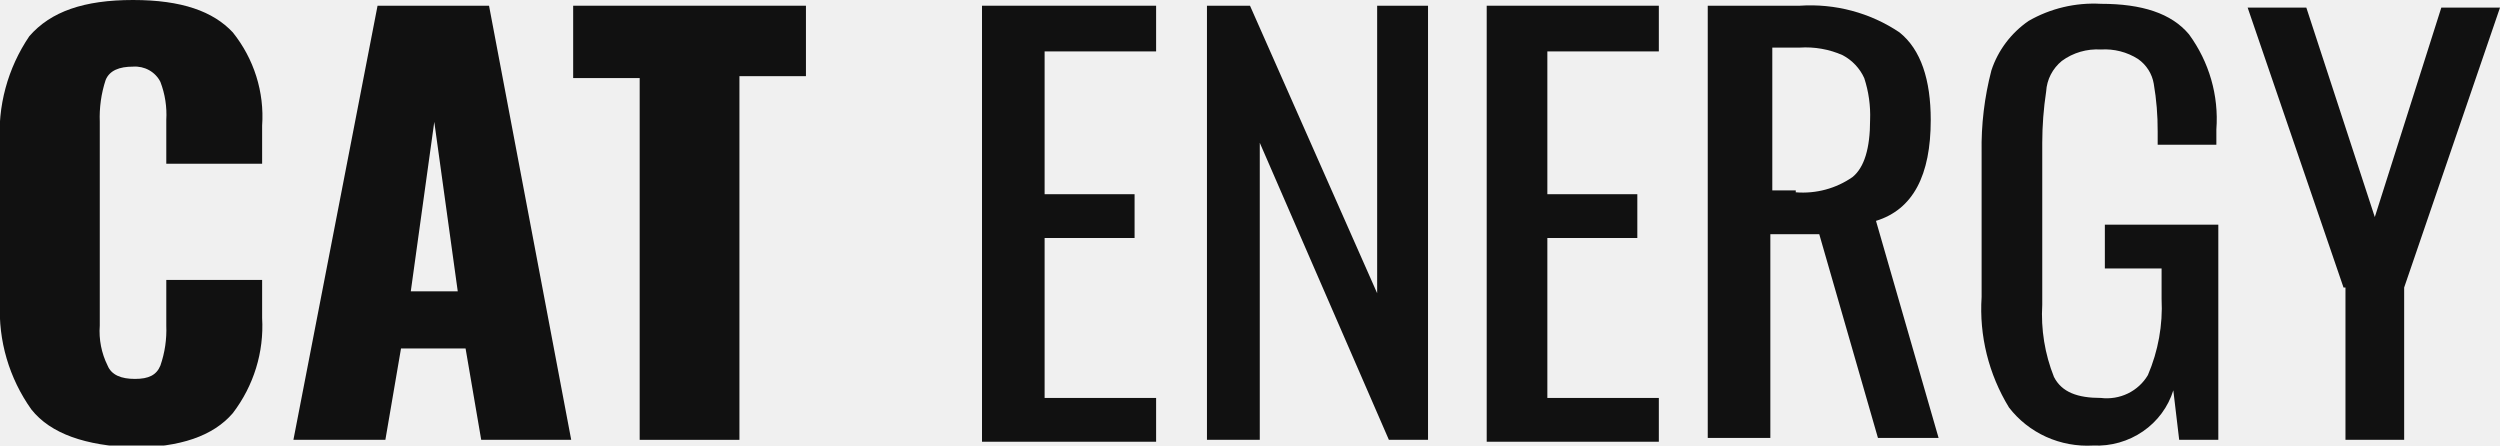
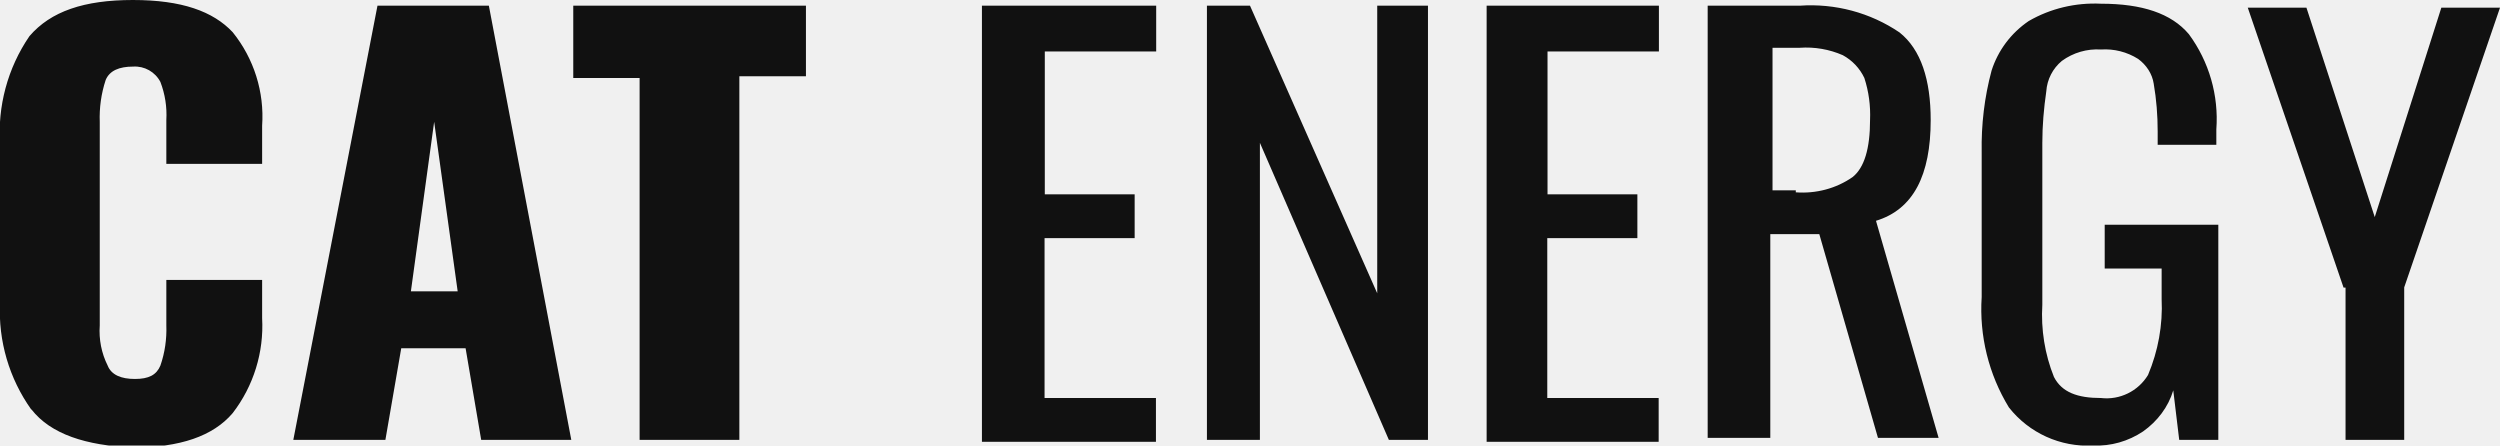
- <svg xmlns="http://www.w3.org/2000/svg" width="101" height="18" viewBox="0 0 101 18" fill="none">
-   <g clip-path="url(#clip0_37030_445)">
-     <path d="M1.264 16.538C0.37 15.276 -0.075 13.763 1.02073e-05 12.231V5.846C-0.108 4.298 0.308 2.757 1.185 1.462C2.055 0.462 3.398 0 5.374 0C7.35 0 8.614 0.462 9.405 1.308C10.263 2.379 10.685 3.721 10.59 5.077V6.615H6.718V4.846C6.749 4.323 6.668 3.799 6.48 3.308C6.38 3.109 6.221 2.945 6.024 2.835C5.827 2.725 5.6 2.676 5.374 2.692C4.821 2.692 4.426 2.846 4.268 3.231C4.089 3.777 4.009 4.35 4.031 4.923V13.154C3.989 13.71 4.098 14.267 4.347 14.769C4.505 15.154 4.9 15.308 5.453 15.308C6.006 15.308 6.322 15.154 6.48 14.769C6.66 14.249 6.74 13.702 6.718 13.154V11.308H10.59V12.846C10.67 14.224 10.251 15.585 9.405 16.692C8.614 17.615 7.271 18.077 5.374 18.077C3.477 18 2.055 17.538 1.264 16.538Z" fill="#111111" />
-     <path d="M15.253 0.231H19.757L23.077 17.769H19.441L18.809 14.077H16.201L15.569 17.769H11.854L15.253 0.231ZM18.493 11.769L17.545 4.923L16.596 11.769H18.493Z" fill="#111111" />
-     <path d="M25.843 3.154H23.156V0.231H32.56V3.077H29.873V17.769H25.843V3.154Z" fill="#111111" />
-     <path d="M39.752 0.231H46.707V2.077H42.202V7.846H45.837V9.615H42.202V16.077H46.707V17.846H39.673V0.231H39.752Z" fill="#111111" />
-     <path d="M48.761 0.231H50.5L55.637 11.846V0.231H57.692V17.769H56.111L50.895 5.769V17.769H48.761V0.231Z" fill="#111111" />
-     <path d="M60.063 0.231H67.017V2.077H62.513V7.846H66.148V9.615H62.513V16.077H67.017V17.846H60.063V0.231Z" fill="#111111" />
-     <path d="M69.072 0.231H72.707C74.138 0.135 75.559 0.514 76.738 1.308C77.607 2 78.002 3.231 78.002 4.846C78.002 7.077 77.291 8.462 75.79 8.923L78.319 17.692H75.869L73.498 9.462H71.522V17.692H68.993V0.231H69.072ZM72.549 7.769C73.364 7.835 74.176 7.617 74.841 7.154C75.315 6.769 75.552 6 75.552 4.846C75.574 4.273 75.494 3.7 75.315 3.154C75.138 2.762 74.832 2.437 74.446 2.231C73.902 1.989 73.304 1.884 72.707 1.923H71.601V7.692H72.549V7.769Z" fill="#111111" />
-     <path d="M81.163 16.462C80.342 15.117 79.956 13.562 80.057 12V6.154C80.038 5.039 80.171 3.927 80.452 2.846C80.717 2.039 81.244 1.337 81.954 0.846C82.836 0.338 83.854 0.097 84.878 0.154C86.537 0.154 87.723 0.538 88.434 1.385C89.252 2.502 89.644 3.862 89.541 5.231V5.846H87.17V5.308C87.173 4.663 87.121 4.02 87.012 3.385C86.945 2.983 86.718 2.623 86.379 2.385C85.935 2.101 85.408 1.966 84.878 2C84.311 1.965 83.75 2.128 83.297 2.462C83.111 2.614 82.96 2.802 82.851 3.013C82.742 3.225 82.679 3.456 82.665 3.692C82.561 4.38 82.508 5.074 82.507 5.769V12.308C82.449 13.304 82.61 14.301 82.981 15.231C83.297 15.846 83.93 16.077 84.878 16.077C85.252 16.122 85.632 16.059 85.97 15.895C86.307 15.73 86.587 15.473 86.775 15.154C87.192 14.181 87.381 13.13 87.328 12.077V10.846H85.036V9.077H89.62V17.769H88.039L87.802 15.769C87.595 16.439 87.163 17.023 86.576 17.427C85.989 17.831 85.28 18.033 84.562 18C83.909 18.037 83.256 17.916 82.663 17.648C82.07 17.379 81.555 16.972 81.163 16.462Z" fill="#111111" />
-     <path d="M94.678 11.615L90.805 0.308H93.176L95.942 8.769L98.629 0.308H101L97.128 11.615V17.769H94.757V11.615H94.678Z" fill="#111111" />
+ <svg xmlns="http://www.w3.org/2000/svg" viewBox="0 0 101 18" fill="none">
+   <g clip-path="url(#a)" fill="#111">
+     <path d="M1.26 16.54a6.86 6.86 0 0 1-1.26-4.3v-6.4c-.1-1.54.3-3.08 1.19-4.38.86-1 2.2-1.46 4.18-1.46 1.98 0 3.24.46 4.03 1.3a5.42 5.42 0 0 1 1.19 3.78v1.54h-3.87v-1.77a3.7 3.7 0 0 0-.24-1.54 1.16 1.16 0 0 0-1.1-.62c-.56 0-.95.16-1.11.54a4.85 4.85 0 0 0-.24 1.7v8.22c-.04.56.07 1.12.32 1.62.15.38.55.54 1.1.54.56 0 .87-.16 1.03-.54.18-.52.26-1.07.24-1.62v-1.84h3.87v1.54a5.77 5.77 0 0 1-1.19 3.84c-.79.93-2.13 1.39-4.03 1.39-1.9-.08-3.32-.54-4.1-1.54Zm13.99-16.31h4.5l3.33 17.54h-3.64l-.63-3.7h-2.6l-.64 3.7h-3.72l3.4-17.54Zm3.24 11.54-.95-6.85-.94 6.85h1.9Zm7.35-8.62h-2.68v-2.92h9.4v2.85h-2.69v14.69h-4.03v-14.62Zm13.91-2.92h6.96v1.85h-4.5v5.77h3.63v1.77h-3.64v6.46h4.5v1.77h-7.03v-17.62h.08Zm9.01 0h1.74l5.14 11.62v-11.62h2.05v17.54h-1.58l-5.21-12v12h-2.14v-17.54Zm11.3 0h6.96v1.85h-4.5v5.77h3.63v1.77h-3.64v6.46h4.5v1.77h-6.95v-17.62Zm9.01 0h3.64c1.43-.1 2.85.28 4.03 1.08.87.69 1.26 1.92 1.26 3.54 0 2.23-.7 3.61-2.21 4.07l2.53 8.77h-2.45l-2.37-8.23h-1.98v8.23h-2.53v-17.46h.08Zm3.48 7.54c.81.06 1.63-.15 2.3-.62.47-.38.7-1.15.7-2.3a4.85 4.85 0 0 0-.23-1.7 2.04 2.04 0 0 0-.87-.92 3.69 3.69 0 0 0-1.74-.3h-1.1v5.76h.94v.08Zm8.61 8.69a7.61 7.61 0 0 1-1.1-4.46v-5.85c-.02-1.11.11-2.22.4-3.3.26-.81.78-1.51 1.5-2 .88-.51 1.9-.75 2.92-.7 1.66 0 2.84.39 3.55 1.23a5.77 5.77 0 0 1 1.11 3.85v.62h-2.37v-.54c0-.65-.05-1.29-.16-1.93-.06-.4-.3-.76-.63-1a2.5 2.5 0 0 0-1.5-.38 2.42 2.42 0 0 0-1.58.46 1.75 1.75 0 0 0-.63 1.23c-.1.69-.16 1.38-.16 2.08v6.54c-.06 1 .1 2 .47 2.92.32.62.95.85 1.9.85a1.96 1.96 0 0 0 1.9-.93c.41-.97.6-2.02.55-3.07v-1.23h-2.3v-1.77h4.59v8.69h-1.58l-.24-2c-.2.67-.64 1.25-1.22 1.66-.6.4-1.3.6-2.02.57a4.05 4.05 0 0 1-3.4-1.54Zm13.52-4.84-3.87-11.31h2.37l2.76 8.46 2.69-8.46h2.37l-3.87 11.3v6.16h-2.37v-6.15h-.08Z" />
  </g>
  <defs>
-     <clipPath id="clip0_37030_445">
-       <rect width="101" height="18" fill="white" />
+     <clipPath id="a">
+       <path fill="#fff" d="M0 0h101v18h-101z" />
    </clipPath>
  </defs>
</svg>
